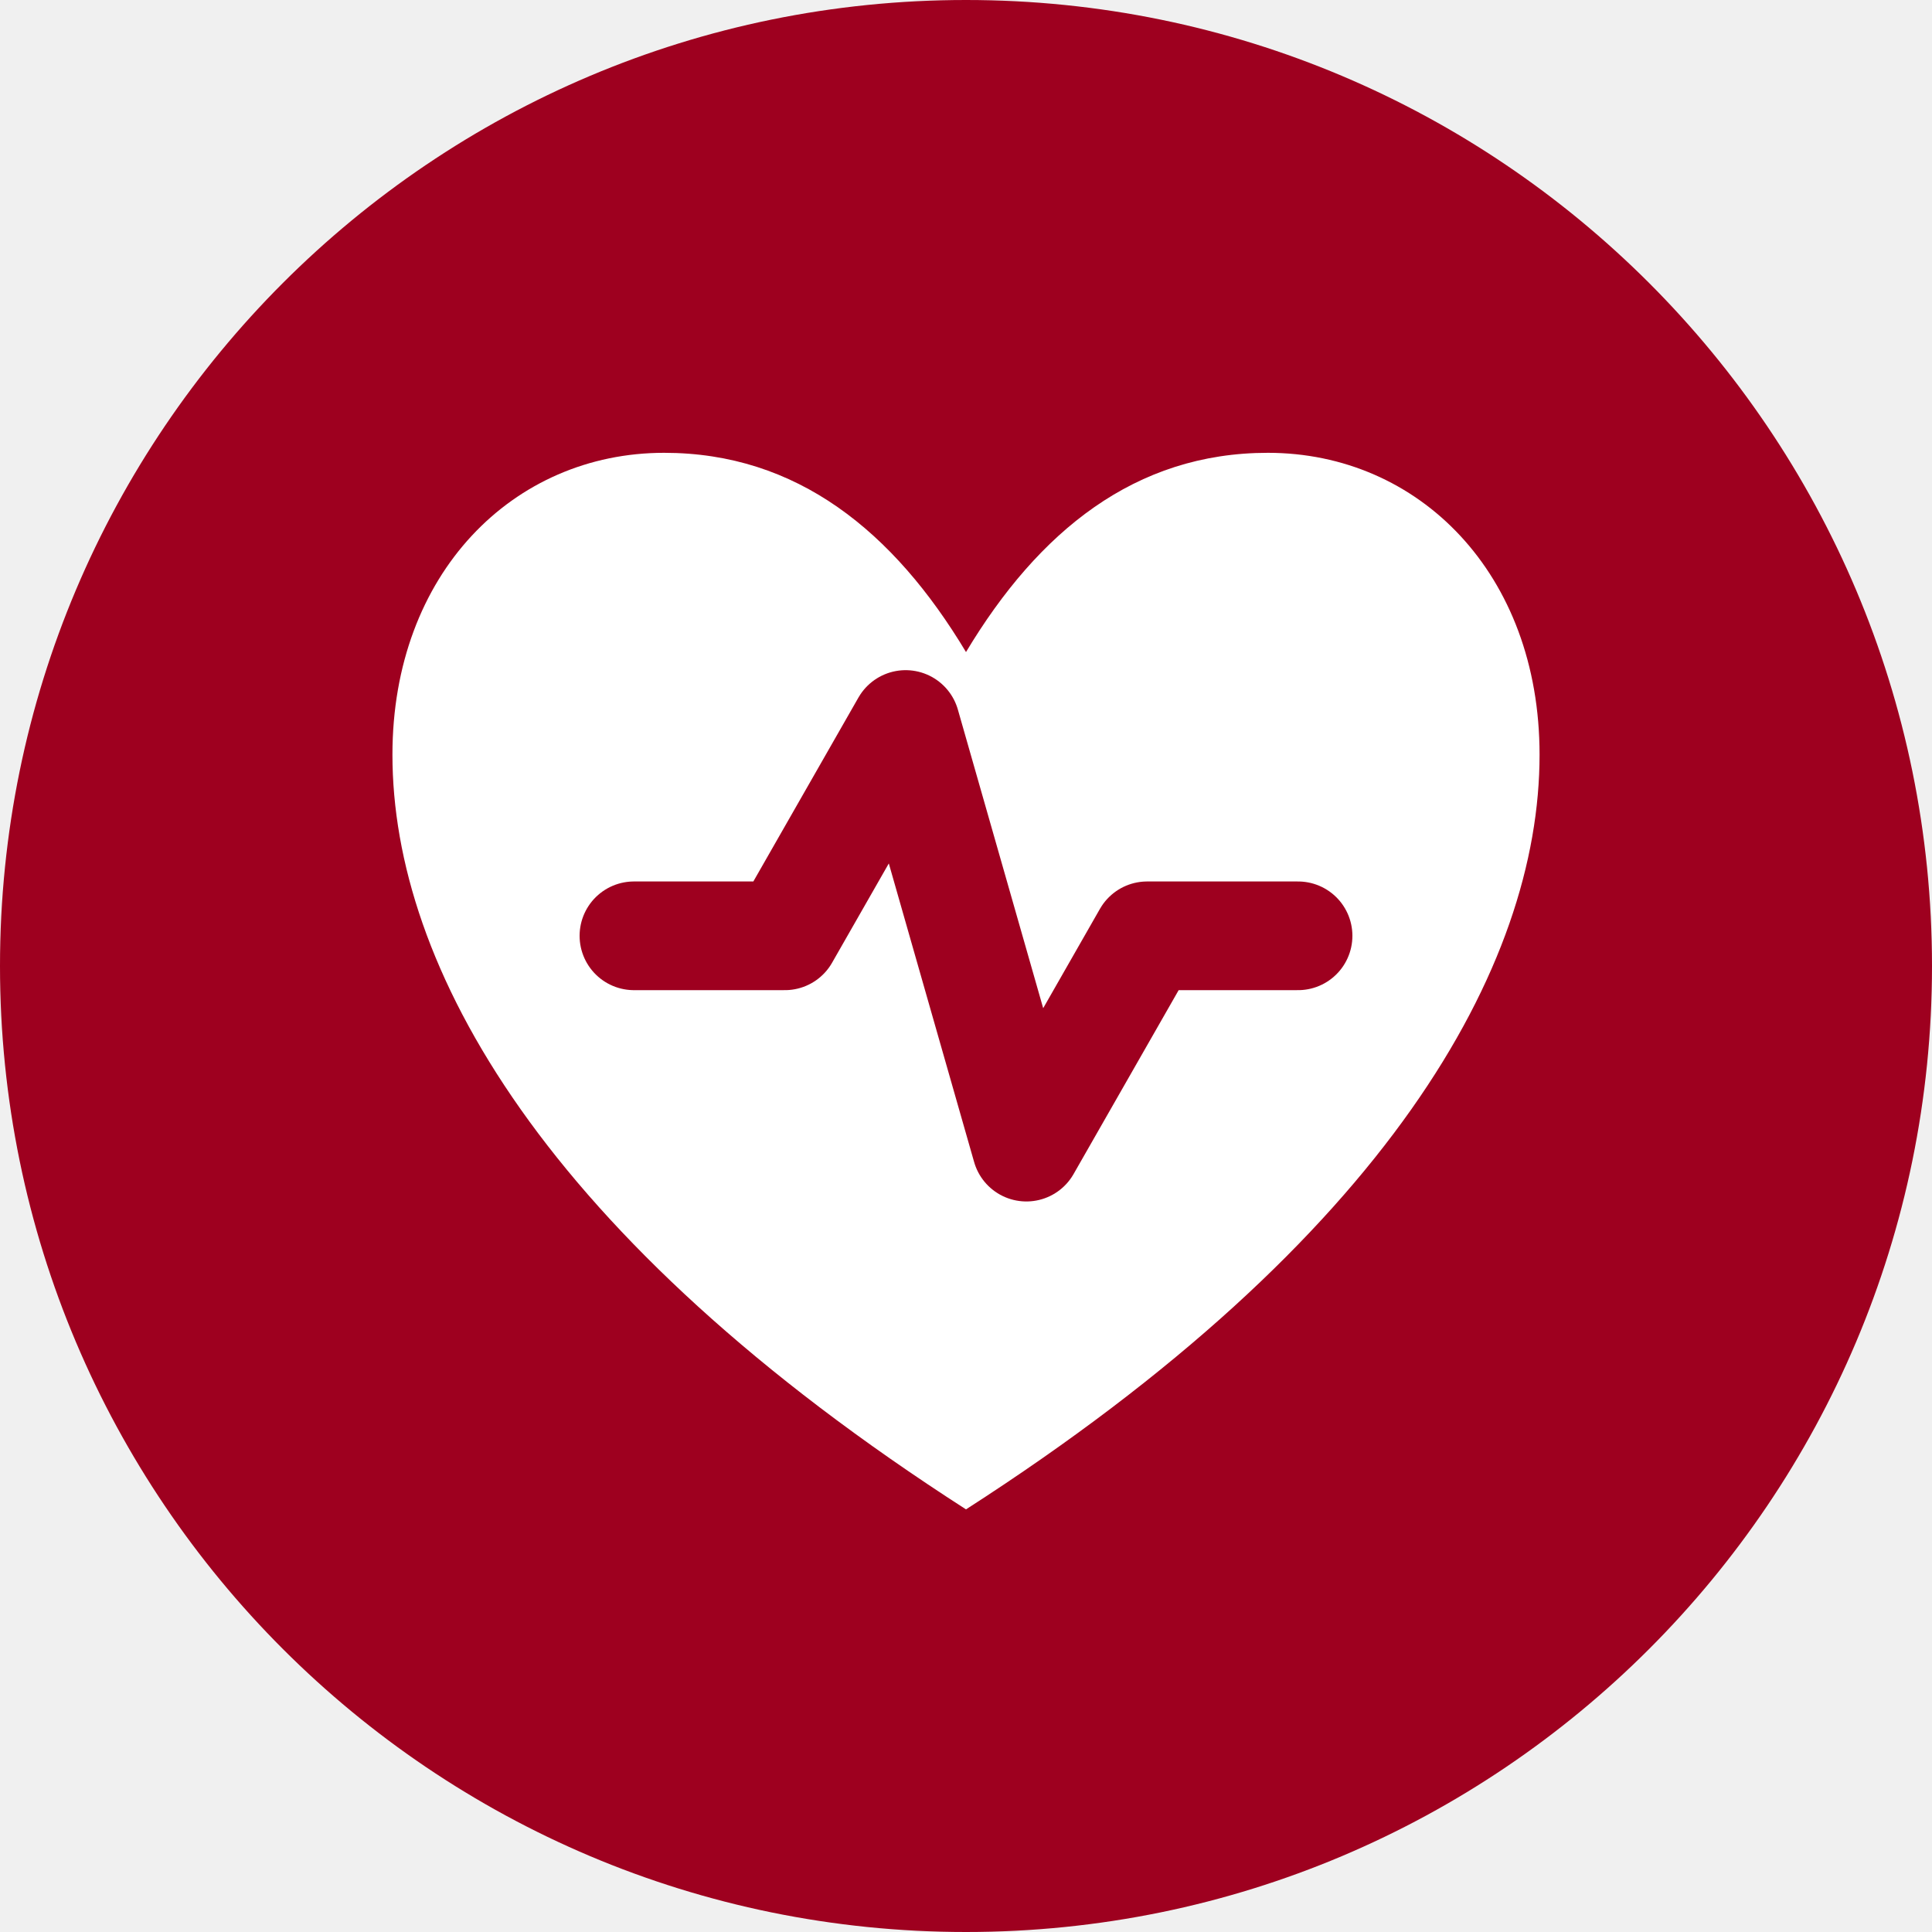
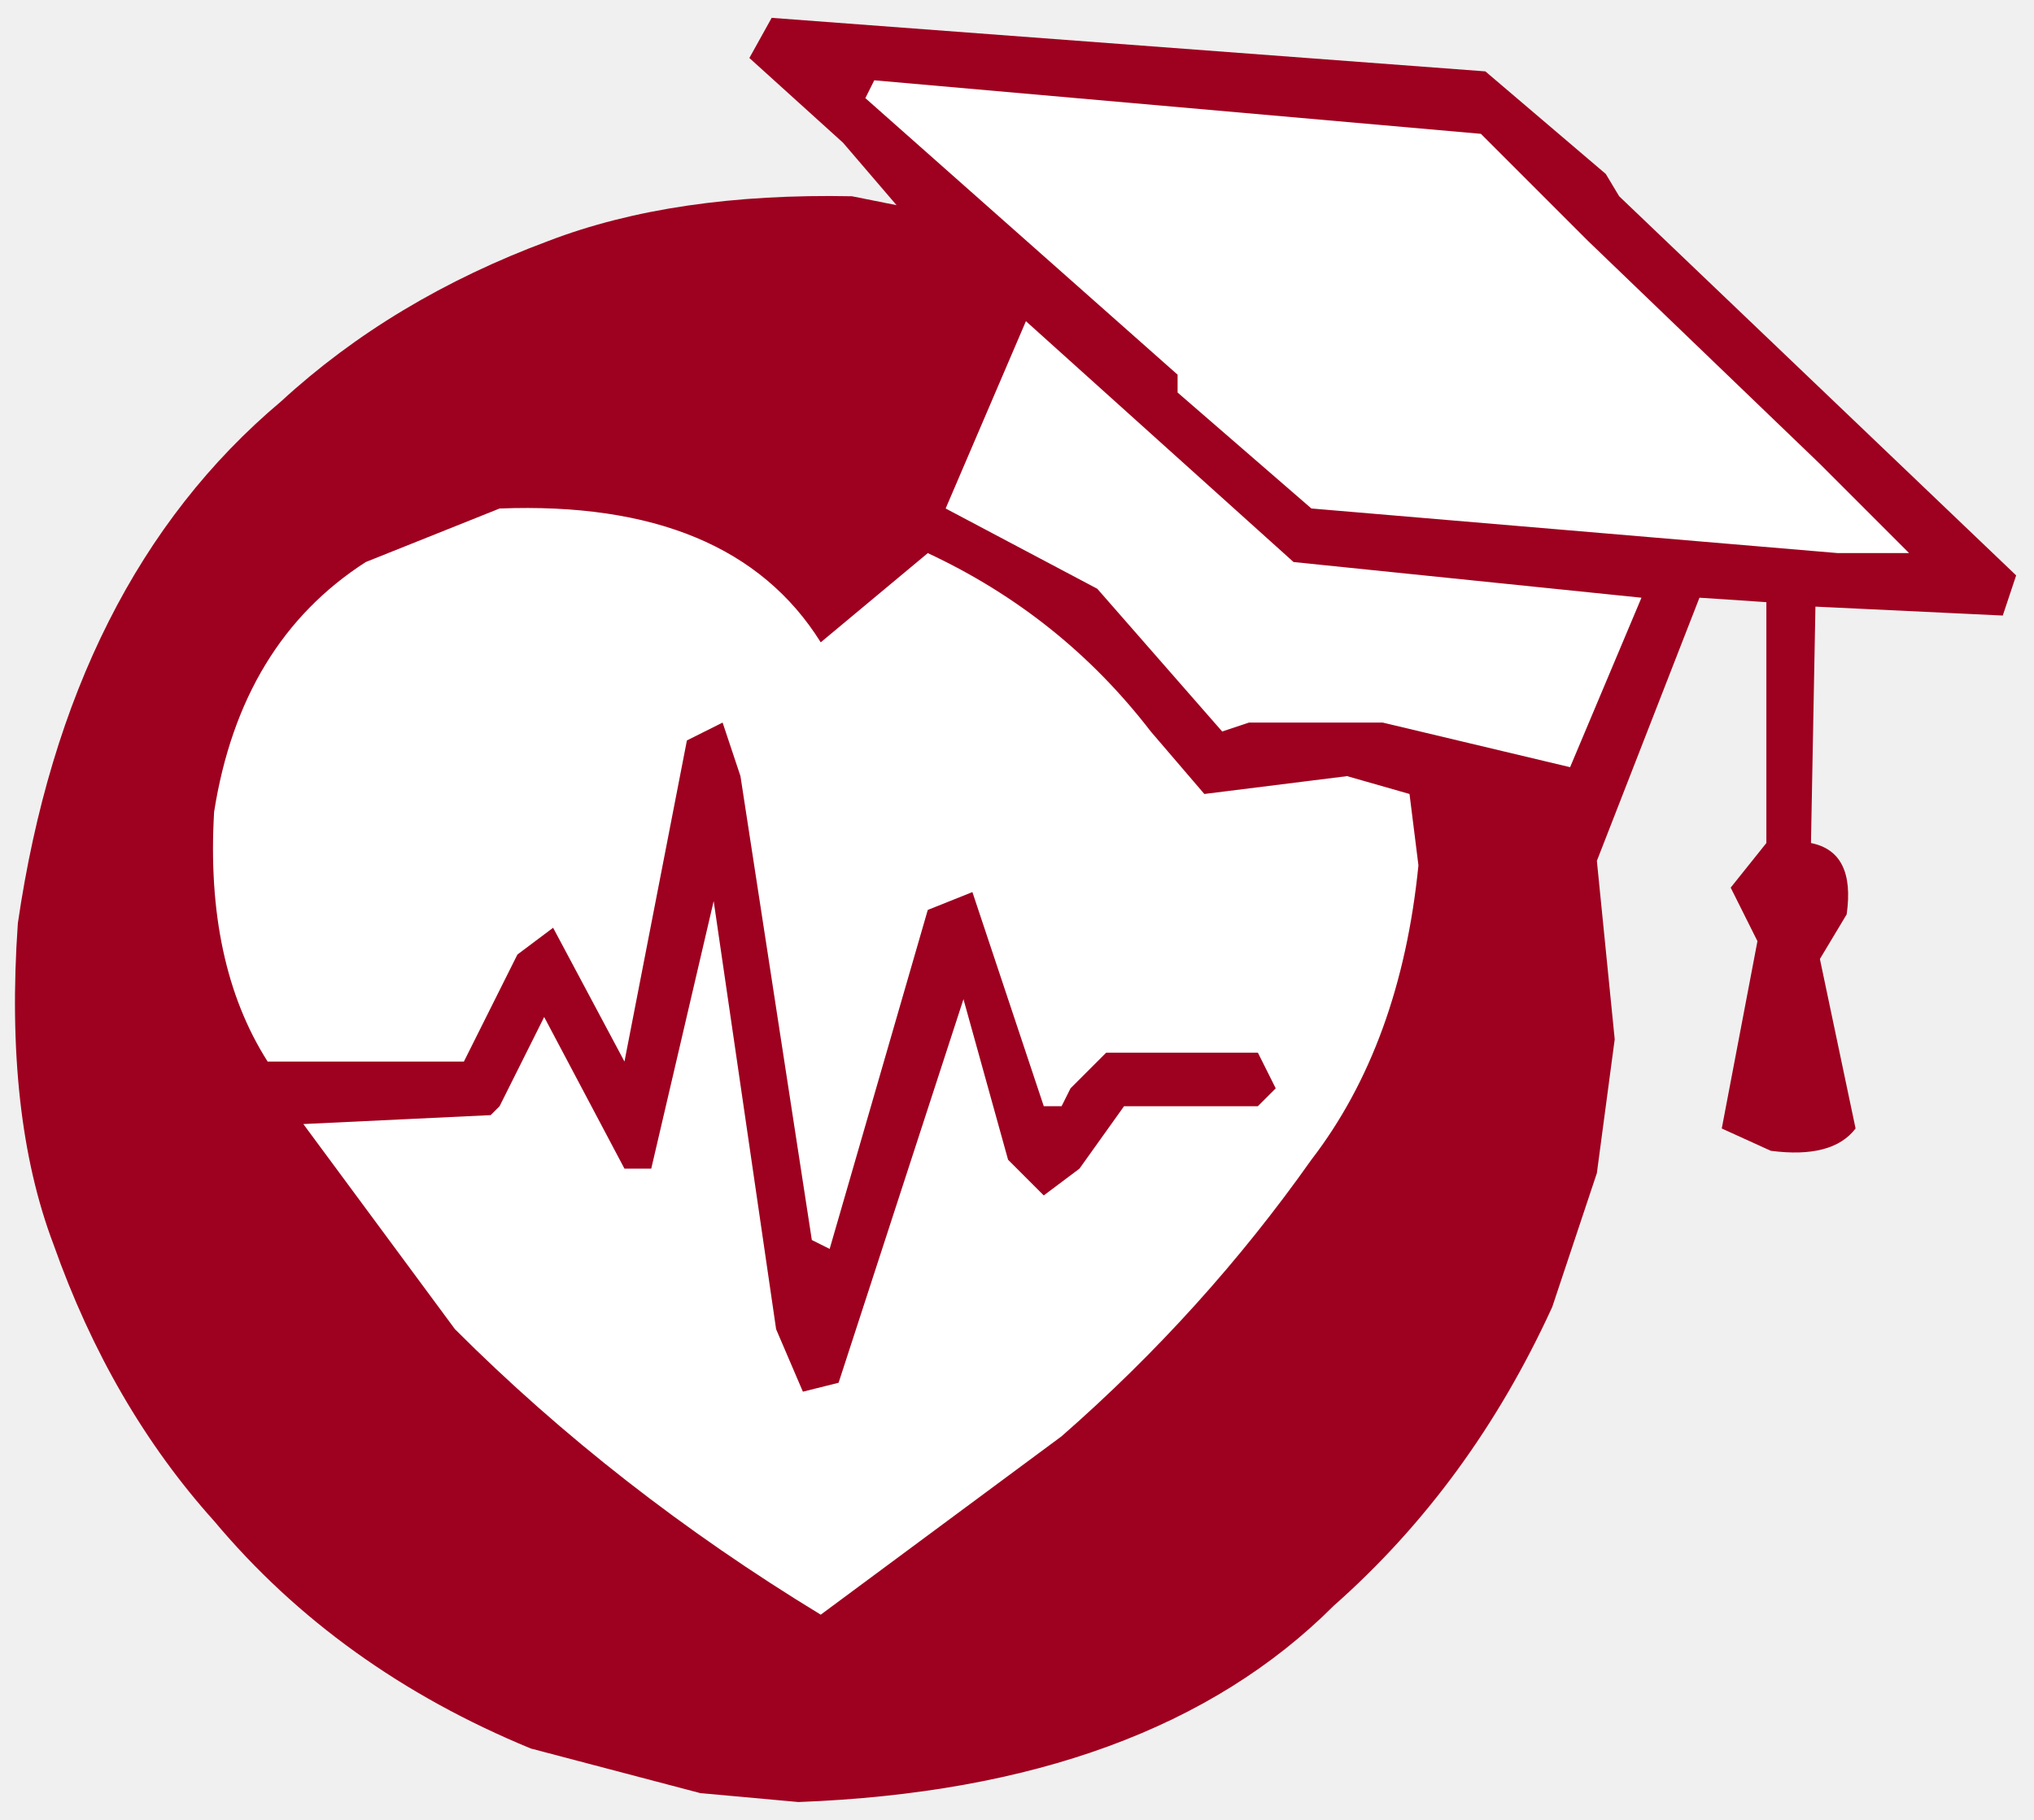
- <svg xmlns="http://www.w3.org/2000/svg" viewBox="0 0 32 32">
-   <circle cx="16" cy="16" r="16" fill="#9e001f" />
-   <path d="M16 25 C9 20.5 6.5 16 6.5 12.5 C6.5 9.5 8.5 7.5 11 7.5 C13.2 7.5 14.8 8.8 16 10.8 C17.2 8.8 18.8 7.5 21 7.5 C23.5 7.5 25.5 9.5 25.5 12.5 C25.5 16 23 20.5 16 25 Z" fill="#ffffff" />
-   <path d="M10.5 15.5 L13 15.5 L15 12 L17 19 L19 15.5 L21.5 15.5" fill="none" stroke="#9e001f" stroke-width="1.8" stroke-linecap="round" stroke-linejoin="round" />
+ <svg xmlns="http://www.w3.org/2000/svg" viewBox="77 33 228 204">
+   <path fill="#ffffff" fill-rule="evenodd" d="M 175 42 L 174 44 L 209 75 L 209 77 L 224 90 L 283 95 L 291 95 L 282 86 L 281 85 L 255 60 L 254 59 L 243 48 L 175 42 Z M 192 69 L 183 90 L 200 99 L 214 115 L 217 114 L 232 114 L 253 119 L 261 100 L 222 96 L 192 69 Z M 133 90 L 118 96 Q 104 105 101 124 Q 100 141 107 152 L 129 152 L 135 140 L 139 137 L 147 152 L 154 116 L 158 114 L 160 120 L 168 172 L 170 173 L 181 135 L 186 133 L 194 157 L 196 157 L 197 155 L 201 151 L 218 151 L 220 155 L 218 157 L 203 157 L 198 164 L 194 167 L 190 163 L 185 145 L 171 188 L 167 189 L 164 182 L 157 134 L 150 164 L 147 164 L 138 147 L 133 157 L 132 158 L 111 159 L 128 182 Q 146 200 169 214 L 196 194 Q 212 180 224 163 Q 234 150 236 130 L 235 122 L 228 120 L 212 122 L 206 115 Q 196 102 181 95 L 169 105 Q 159 89 133 90 Z" />
+   <path fill="#9e001f" d="M 163.5 35 L 243.5 41 L 257 52.5 L 258.5 55 L 303 97.5 L 301.5 102 L 280.5 101 L 280 127.5 Q 285 128.5 284 135.5 L 281 140.5 L 285 159.5 Q 282.4 162.9 275.5 162 L 270 159.5 L 274 138.5 L 271 132.5 L 275 127.5 L 275 100.5 L 267.5 100 L 256 129.5 L 258 149.5 L 256 164.5 L 251 179.5 Q 241.9 199.4 226.5 213 Q 206 233.5 166.5 235 L 155.5 234 L 136.5 229 Q 114.9 220.1 101 203.5 Q 89.4 190.6 83 172.5 Q 77.5 158 79 136.5 Q 84.6 98.1 108.5 78 Q 121 66.5 138.5 60 Q 152.6 54.6 172.5 55 L 177.5 56 L 171.5 49 L 161 39.5 L 163.5 35 Z M 175 42 L 174 44 L 209 75 L 209 77 L 224 90 L 283 95 L 291 95 L 282 86 L 281 85 L 255 60 L 254 59 L 243 48 L 175 42 Z M 192 69 L 183 90 L 200 99 L 214 115 L 217 114 L 232 114 L 253 119 L 261 100 L 222 96 L 192 69 Z M 133 90 L 118 96 Q 104 105 101 124 Q 100 141 107 152 L 129 152 L 135 140 L 139 137 L 147 152 L 154 116 L 158 114 L 160 120 L 168 172 L 170 173 L 181 135 L 186 133 L 194 157 L 196 157 L 197 155 L 201 151 L 218 151 L 220 155 L 218 157 L 203 157 L 198 164 L 194 167 L 190 163 L 185 145 L 171 188 L 167 189 L 164 182 L 157 134 L 150 164 L 147 164 L 138 147 L 133 157 L 132 158 L 111 159 L 128 182 Q 146 200 169 214 L 196 194 Q 212 180 224 163 Q 234 150 236 130 L 235 122 L 228 120 L 212 122 L 206 115 Q 196 102 181 95 L 169 105 Q 159 89 133 90 Z" />
</svg>
